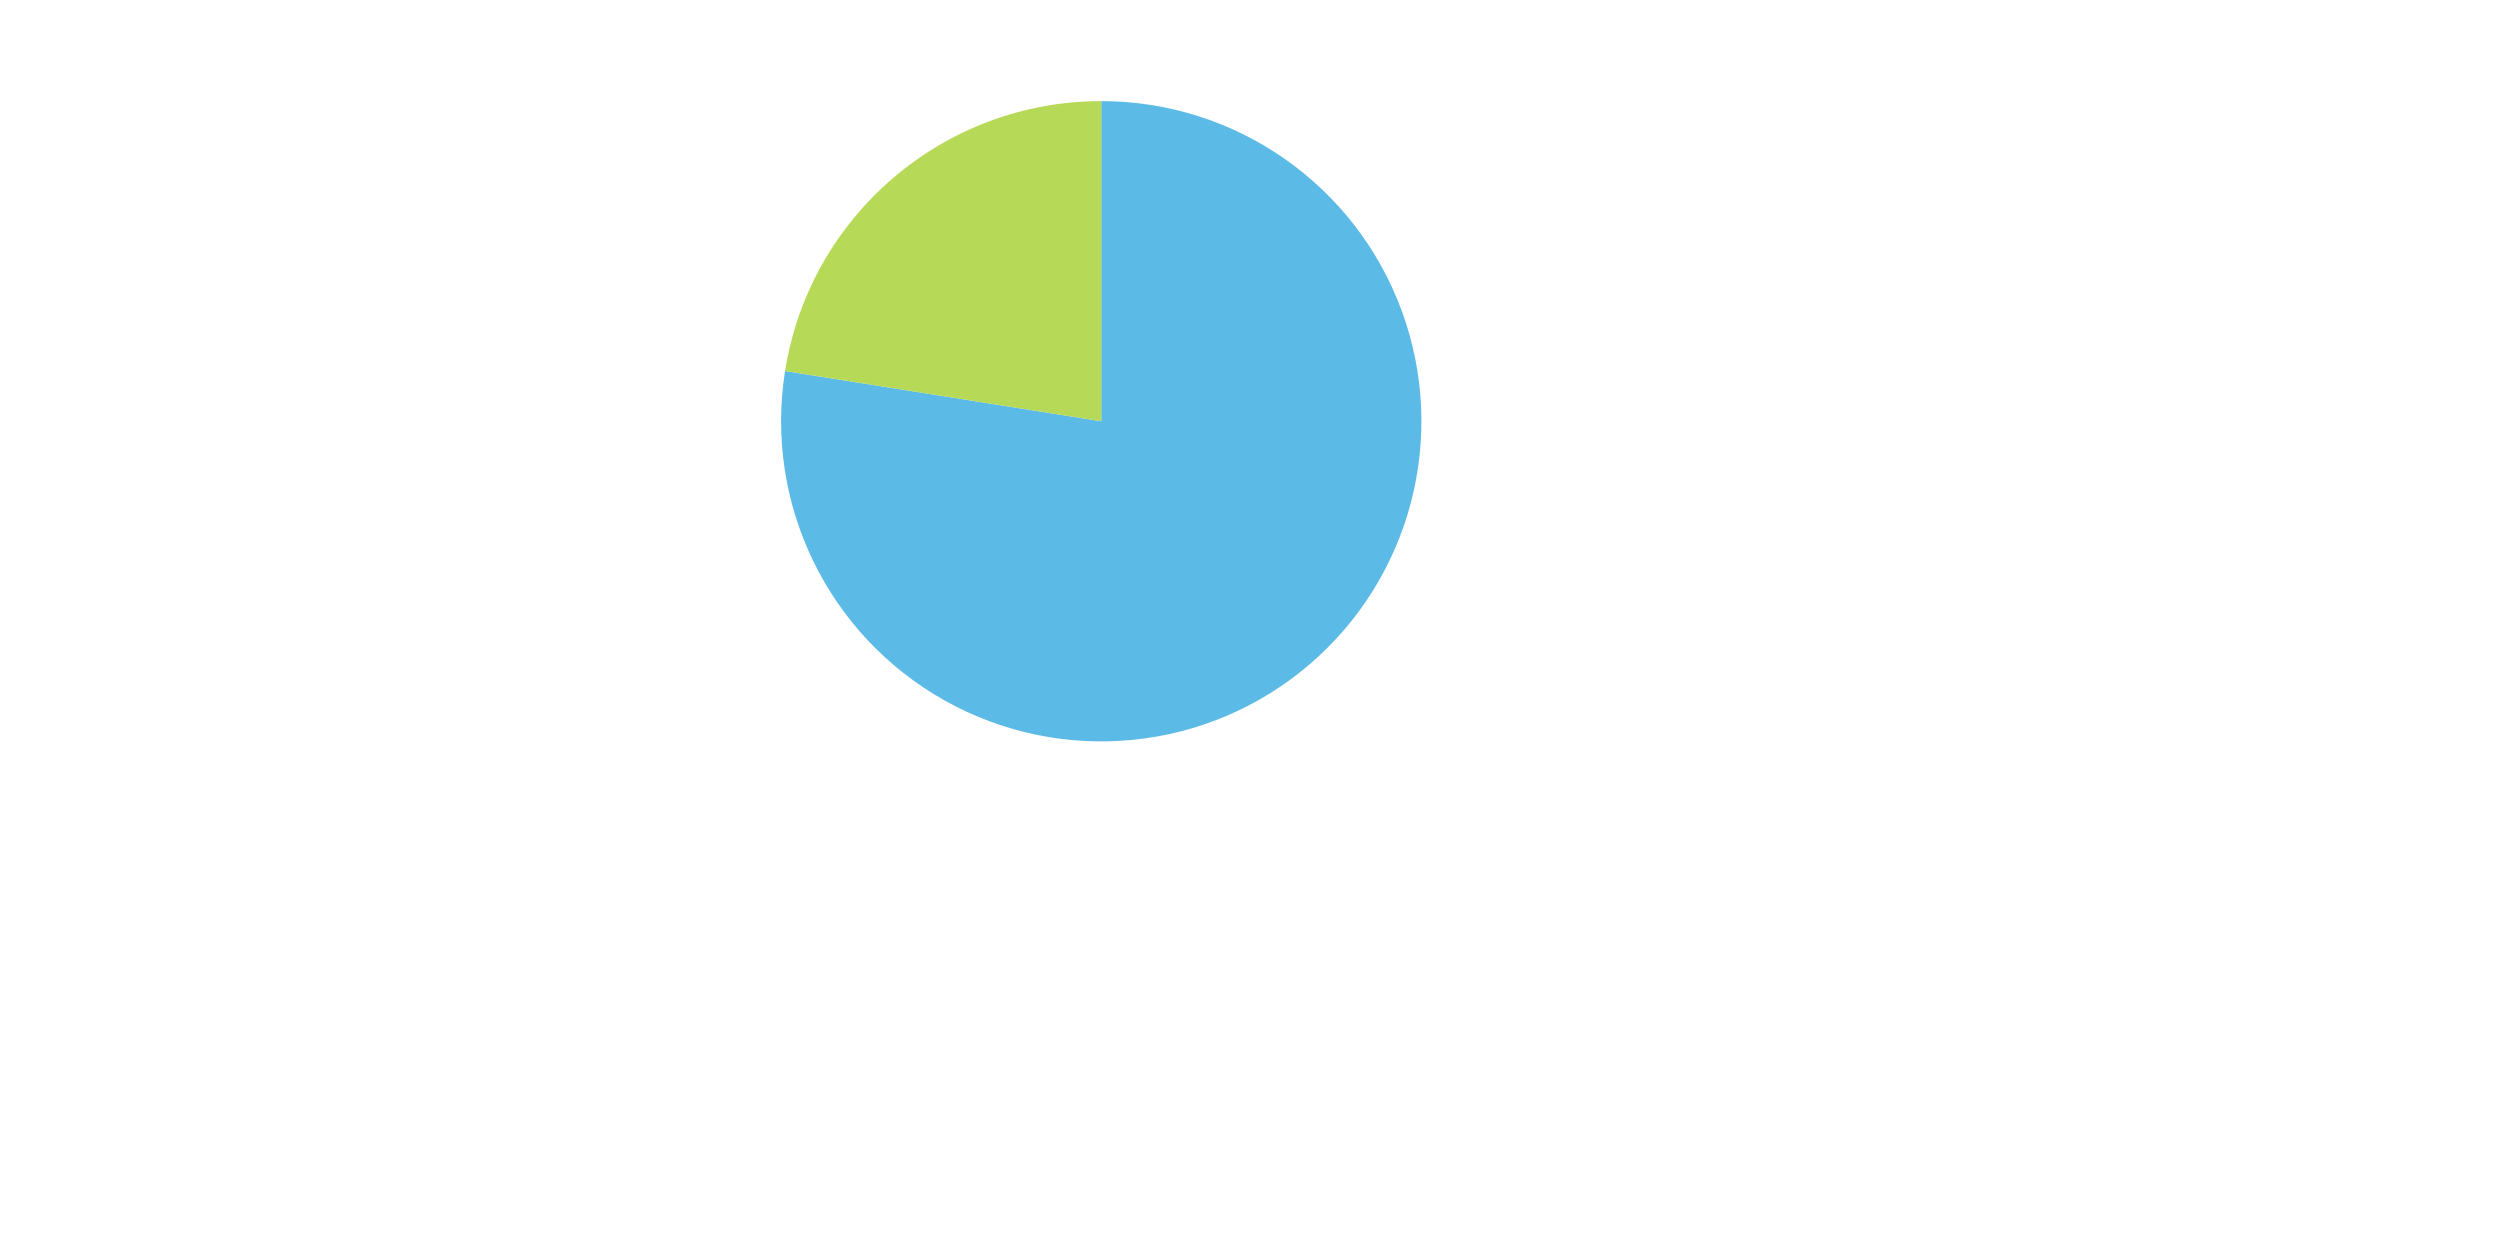
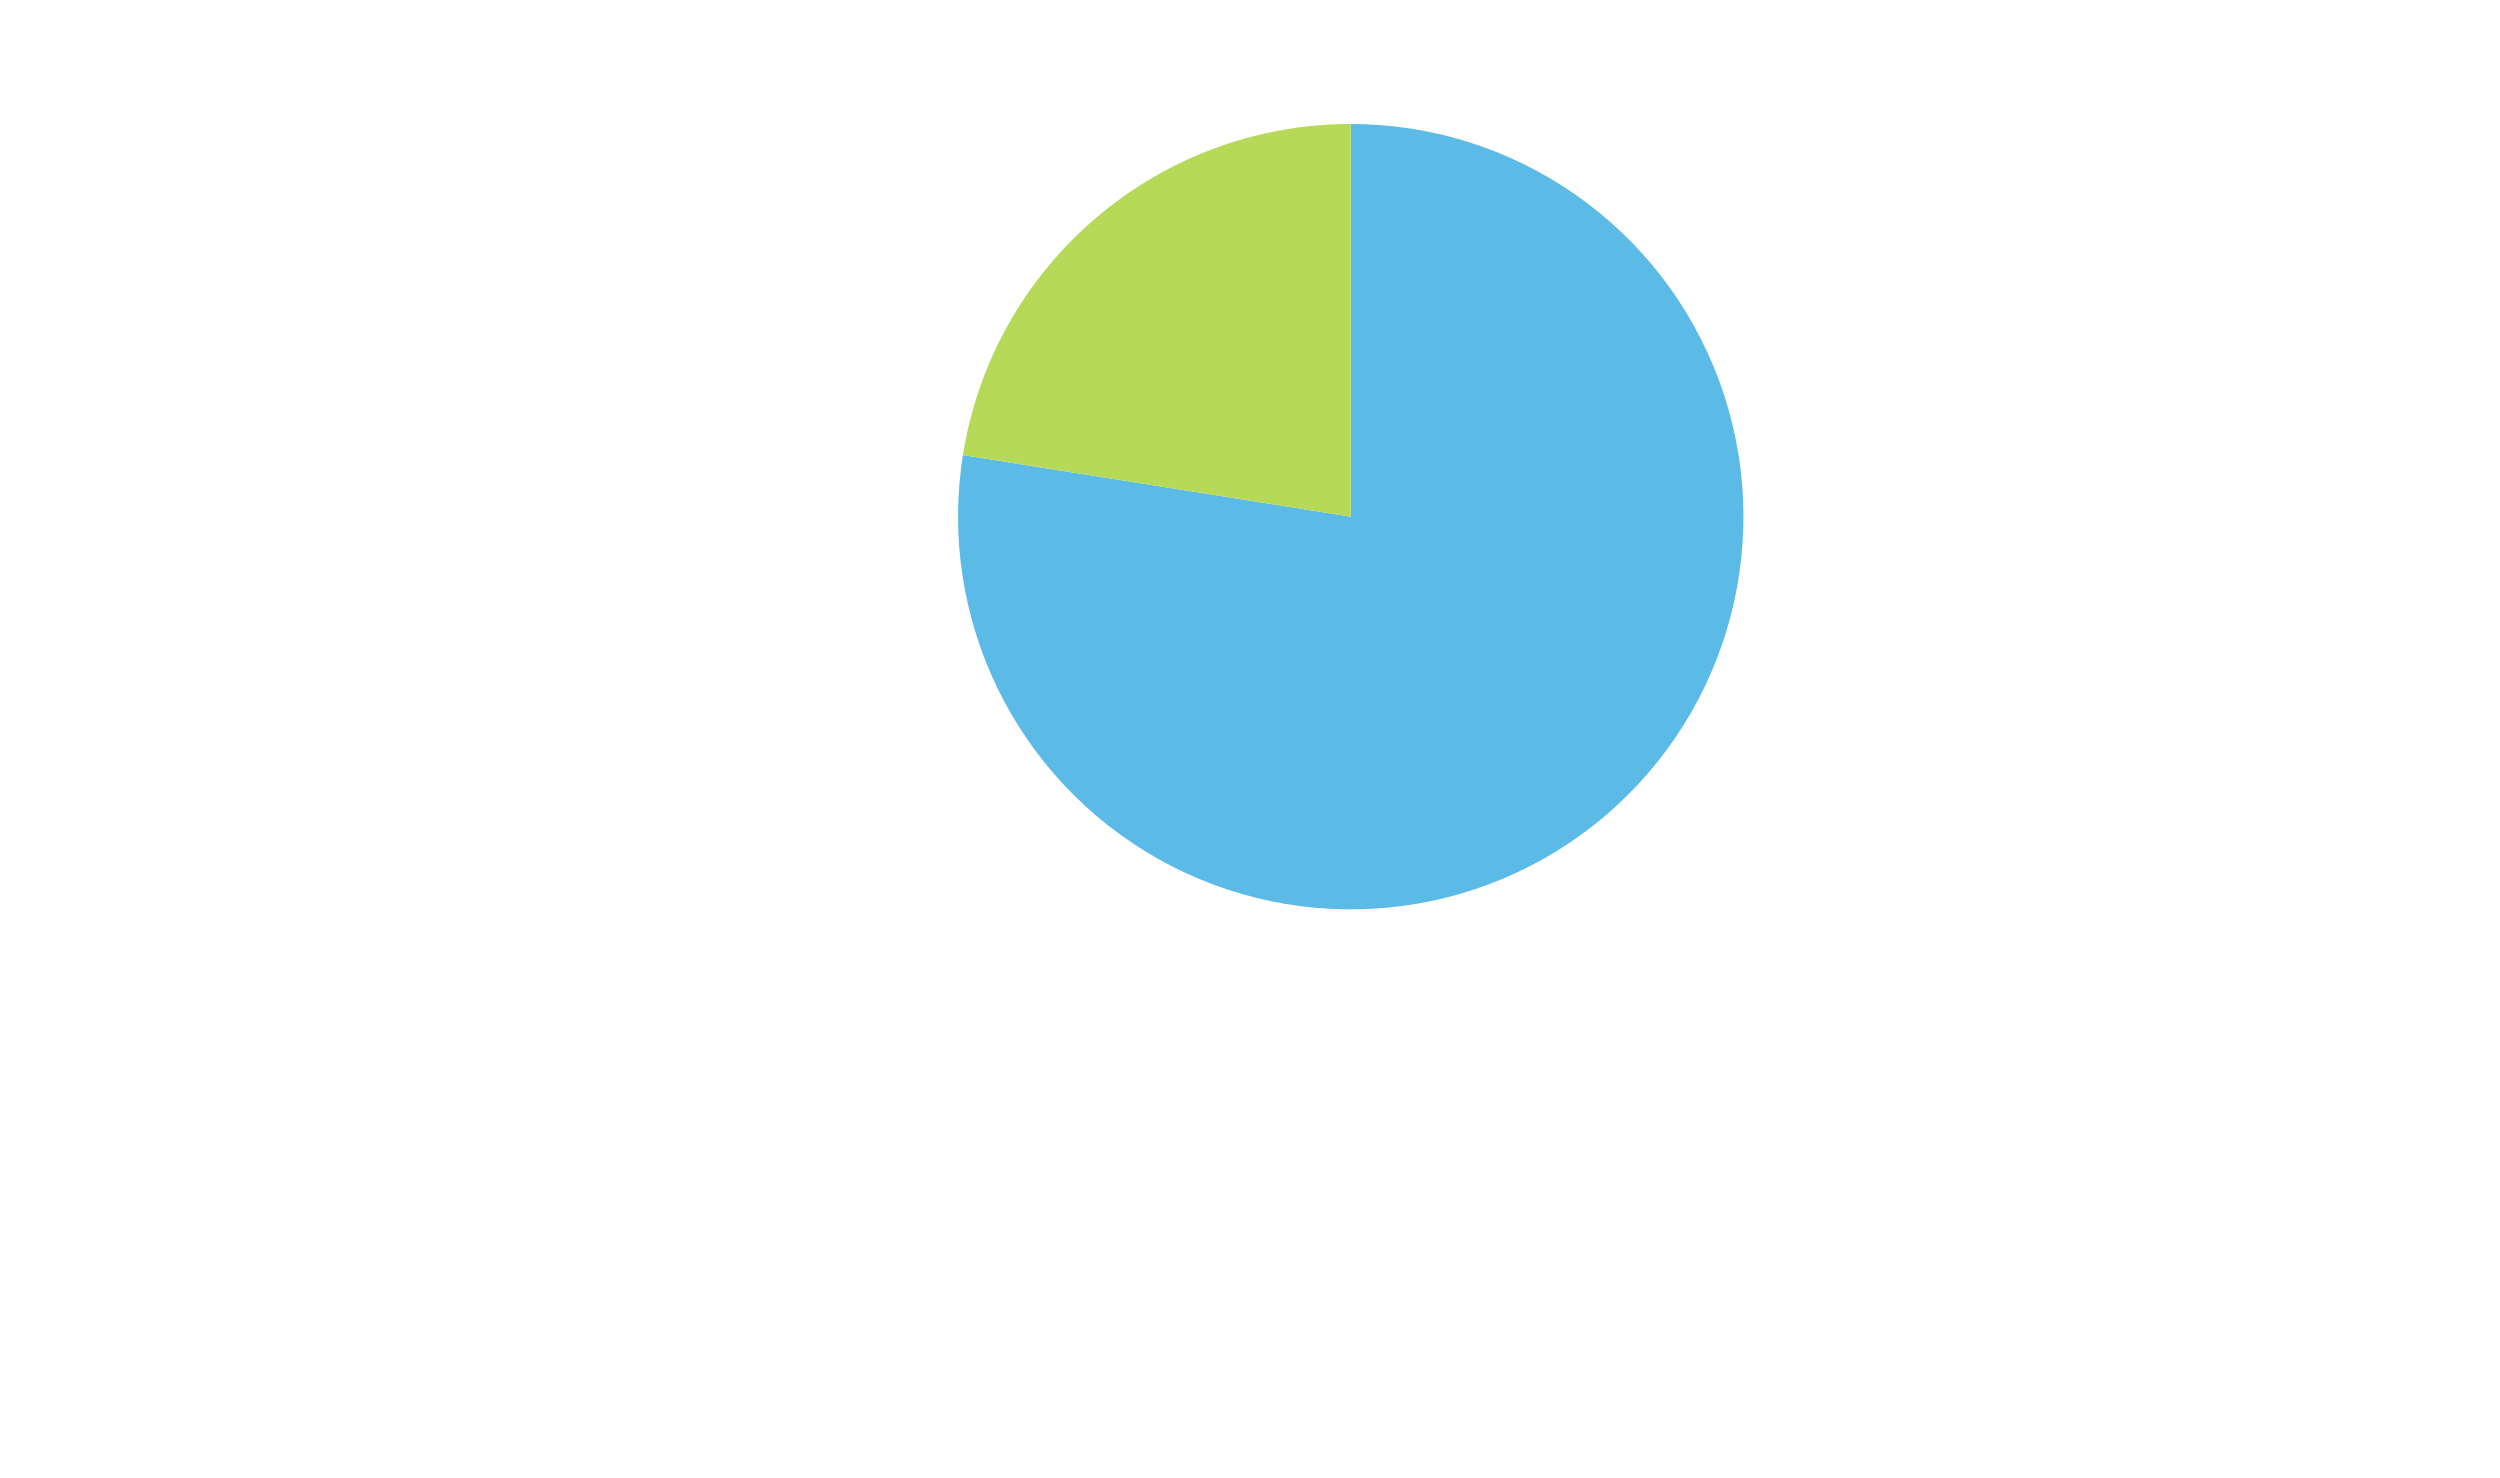
- <svg xmlns="http://www.w3.org/2000/svg" id="svg" class="v-m-root" style="left: 600px; top: 600px; display: block; cursor: default" width="1000" height="500">
-   <svg id="svg" width="815.29" height="481.78">
-     <g transform="translate(0, 0)">
-       <g transform="translate(440.5, 168.5)">
-         <g>
-           <path fill="#5cbae6" d="M7.841413454940502e-15,-128.06A128.06,128.06 0 1,1 -126.474,-20.093L0,0Z" />
-         </g>
-         <g>
-           <path fill="#b6d957" d="M-126.474,-20.093A128.06,128.06 0 0,1 -2.3524240364821506e-14,-128.06L0,0Z" />
-         </g>
+ <svg xmlns="http://www.w3.org/2000/svg" id="svg" width="815.29" height="481.78">
+   <g transform="translate(0, 0)">
+     <g transform="translate(440.5, 168.5)">
+       <g>
+         <path fill="#5cbae6" d="M7.841413454940502e-15,-128.06A128.06,128.06 0 1,1 -126.474,-20.093L0,0Z" />
+       </g>
+       <g>
+         <path fill="#b6d957" d="M-126.474,-20.093A128.06,128.06 0 0,1 -2.3524240364821506e-14,-128.06L0,0Z" />
      </g>
    </g>
-   </svg>
+   </g>
</svg>
